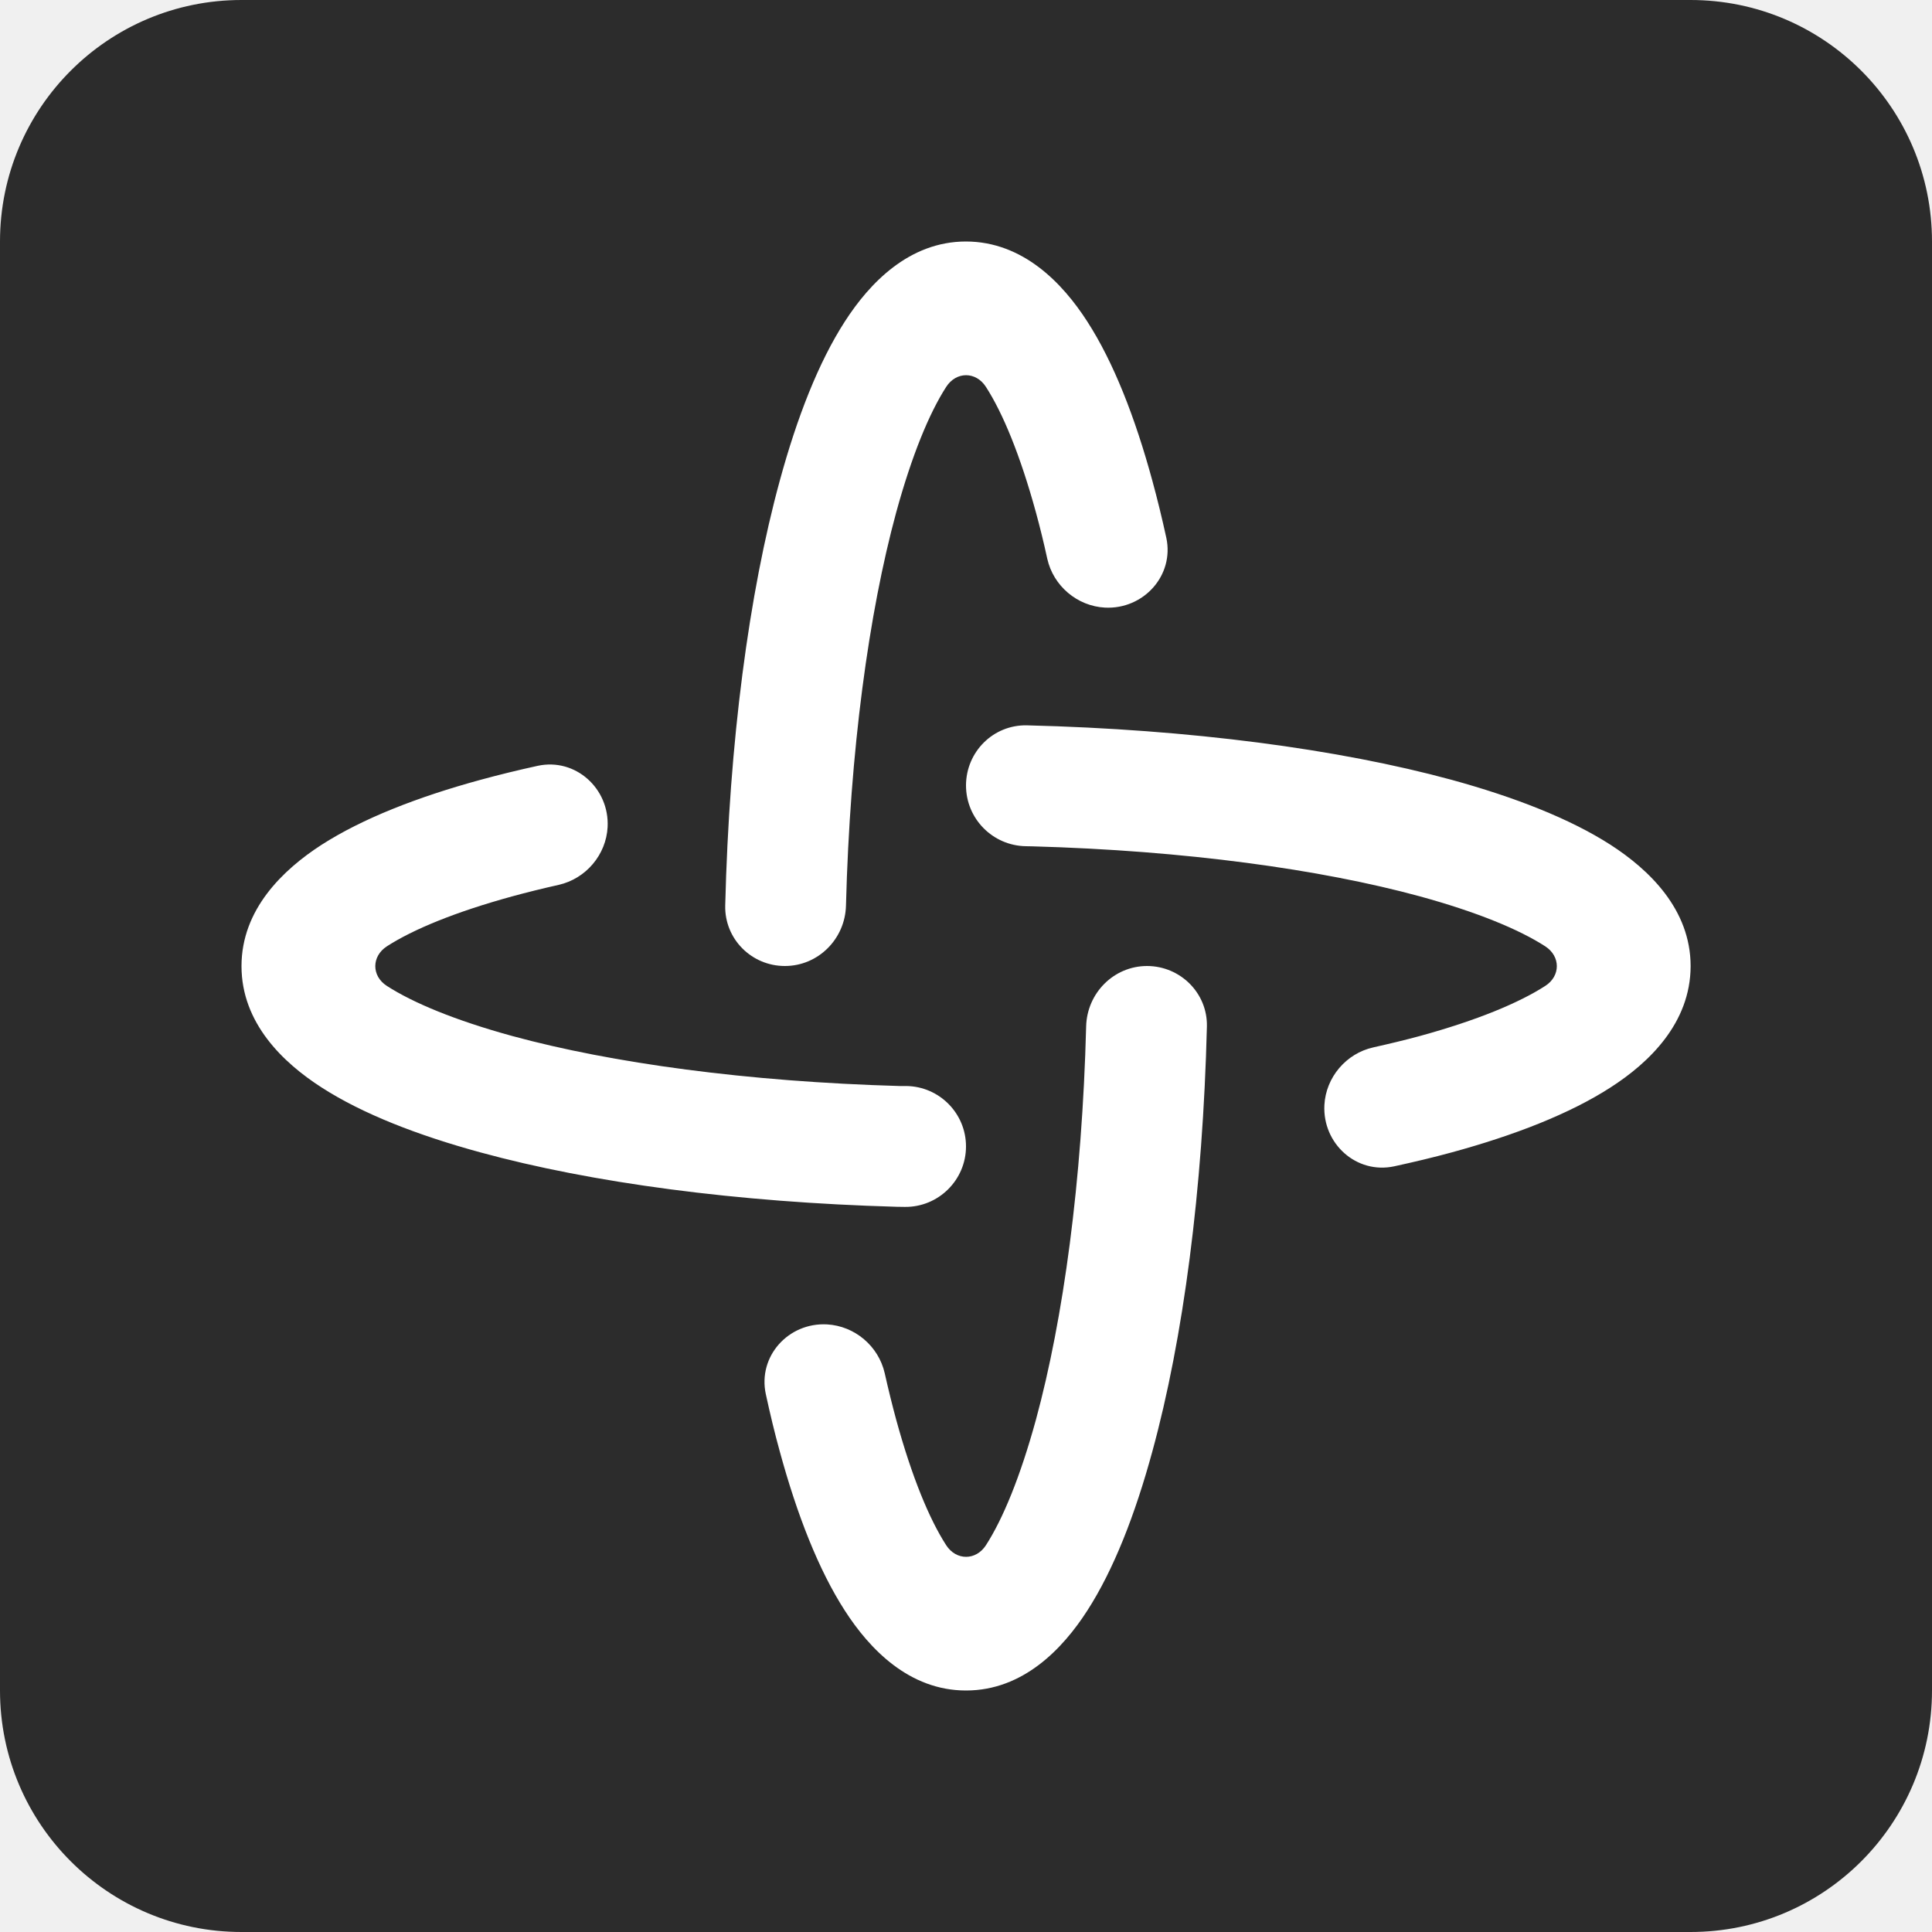
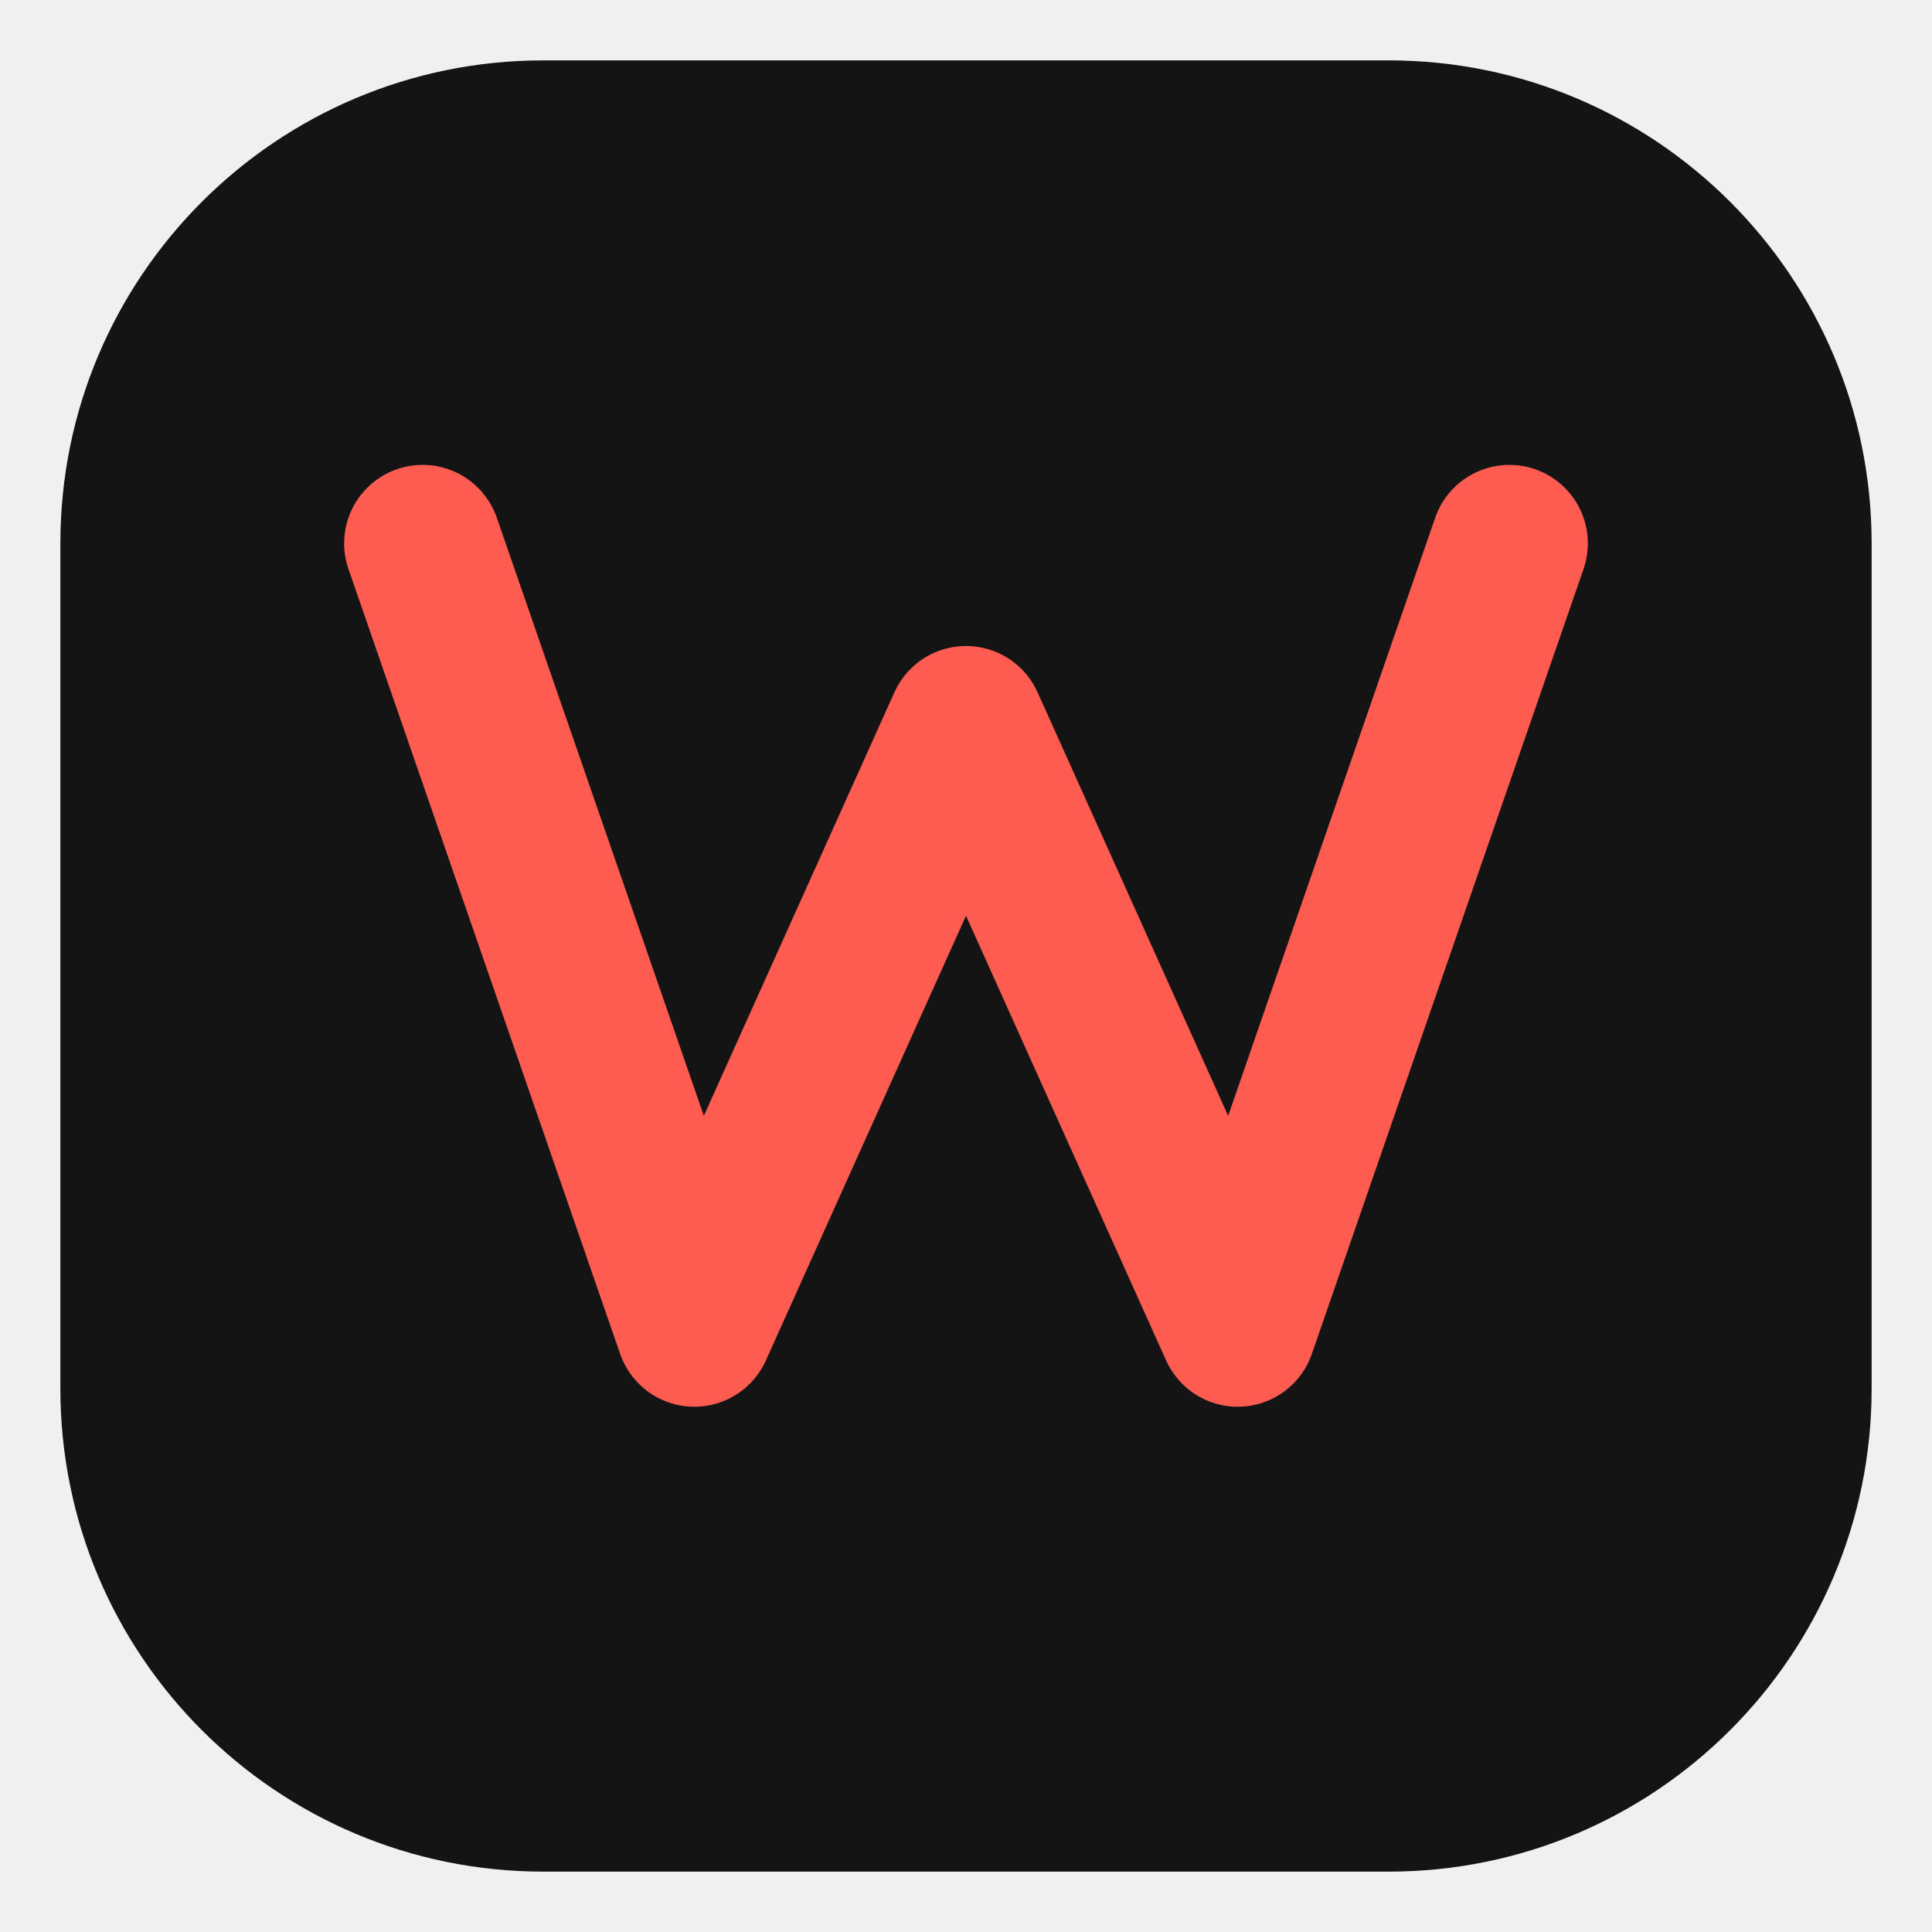
- <svg xmlns="http://www.w3.org/2000/svg" width="16" height="16" viewBox="0 0 16 16" fill="none">
-   <path d="M0 2C0 0.895 0.895 0 2 0H14C15.105 0 16 0.895 16 2V14C16 15.105 15.105 16 14 16H2C0.895 16 0 15.105 0 14V2Z" fill="#2C2C2C" />
-   <path d="M9.5 8C9.776 8.001 10.001 8.225 9.995 8.5C9.962 9.855 9.799 11.086 9.543 12.021C9.401 12.542 9.223 13 9.004 13.339C8.8 13.656 8.472 14 8 14C7.529 14 7.201 13.656 6.997 13.339C6.778 13 6.6 12.542 6.458 12.021C6.416 11.87 6.378 11.711 6.342 11.545C6.275 11.232 6.529 10.951 6.849 10.968C7.079 10.981 7.276 11.148 7.327 11.373C7.357 11.507 7.389 11.636 7.422 11.758C7.552 12.232 7.696 12.58 7.836 12.797C7.919 12.925 8.082 12.925 8.165 12.797C8.305 12.58 8.449 12.232 8.579 11.758C8.806 10.924 8.962 9.784 8.995 8.5C9.002 8.224 9.224 8 9.5 8ZM4.454 6.342C4.766 6.275 5.048 6.53 5.032 6.849C5.02 7.079 4.852 7.277 4.627 7.328C4.493 7.358 4.364 7.39 4.243 7.423C3.769 7.553 3.421 7.697 3.204 7.837C3.076 7.92 3.076 8.083 3.204 8.165C3.421 8.305 3.769 8.45 4.243 8.58C5.066 8.804 6.187 8.958 7.451 8.994H7.507C7.78 8.998 8 9.221 8 9.494C8 9.772 7.772 9.998 7.494 9.995L7.425 9.994C6.101 9.957 4.898 9.795 3.98 9.544C3.459 9.402 3.001 9.224 2.662 9.005C2.345 8.801 2 8.473 2 8.001C2 7.53 2.345 7.202 2.662 6.997C3.001 6.779 3.459 6.6 3.98 6.458C4.13 6.417 4.289 6.378 4.454 6.342ZM8.504 6.007C9.857 6.04 11.087 6.204 12.021 6.458C12.542 6.601 13 6.779 13.339 6.997C13.656 7.202 14.001 7.53 14.001 8.001C14 8.473 13.656 8.801 13.339 9.005C13 9.224 12.542 9.402 12.021 9.544C11.871 9.585 11.711 9.623 11.546 9.659C11.233 9.726 10.952 9.471 10.968 9.152C10.98 8.922 11.148 8.724 11.373 8.674C11.507 8.644 11.636 8.613 11.758 8.58C12.232 8.45 12.58 8.305 12.797 8.165C12.925 8.083 12.925 7.92 12.797 7.837C12.58 7.697 12.232 7.553 11.758 7.423C10.935 7.199 9.814 7.044 8.55 7.009L8.497 7.008C8.221 7.004 8 6.78 8 6.504C8.001 6.226 8.226 6.001 8.504 6.007ZM8 2C8.472 2.001 8.8 2.345 9.004 2.662C9.223 3.001 9.401 3.459 9.543 3.98C9.584 4.13 9.623 4.289 9.659 4.454C9.726 4.766 9.47 5.048 9.151 5.032C8.921 5.02 8.723 4.852 8.673 4.627C8.644 4.493 8.612 4.364 8.579 4.243C8.449 3.769 8.305 3.421 8.165 3.204C8.082 3.075 7.919 3.075 7.836 3.204C7.696 3.421 7.552 3.769 7.422 4.243C7.195 5.077 7.039 6.216 7.006 7.5C6.999 7.776 6.776 8 6.5 8C6.224 8 6 7.776 6.006 7.5C6.039 6.146 6.202 4.915 6.458 3.98C6.6 3.459 6.778 3.001 6.997 2.662C7.201 2.345 7.529 2 8 2Z" fill="white" />
+ <svg xmlns="http://www.w3.org/2000/svg" viewBox="0 0 32 32" fill="none">
+   <rect x="1" y="1" width="30" height="30" rx="8" fill="#141414" />
+   <path d="M7 9L11.5 22L16 12L20.5 22L25 9" stroke="#ff5c51" stroke-width="2.6" stroke-linecap="round" stroke-linejoin="round" />
</svg>
